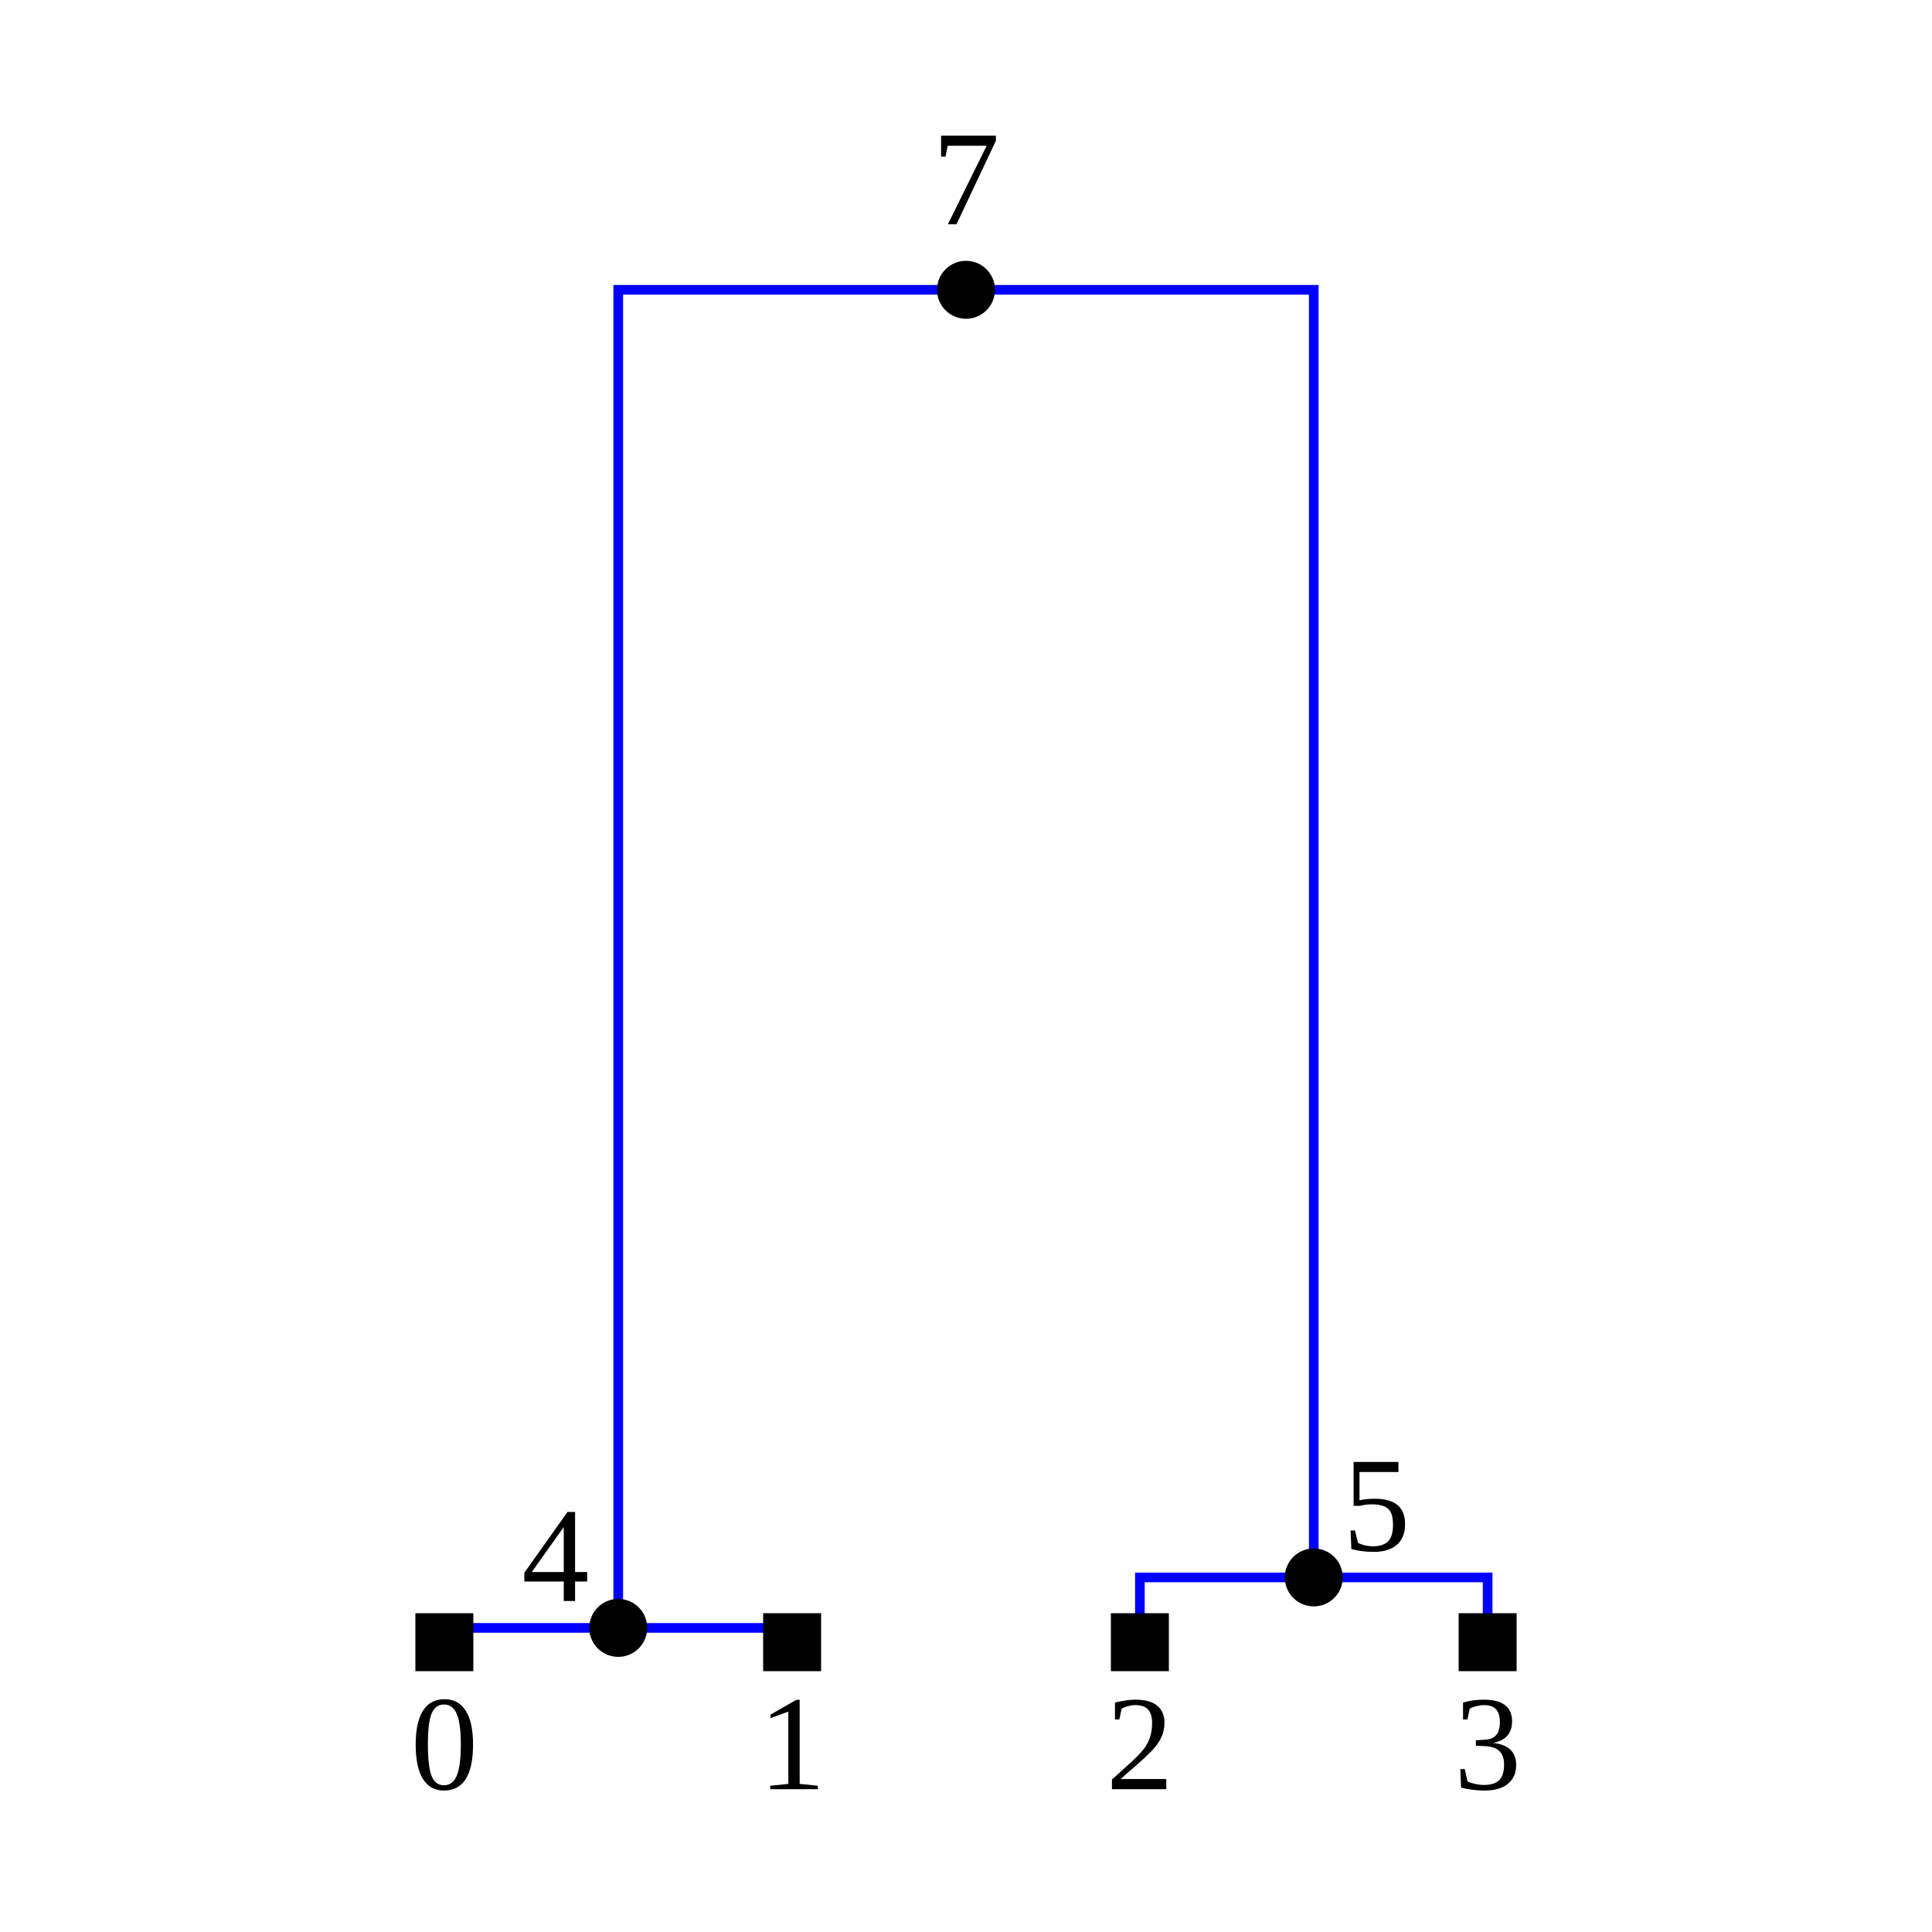
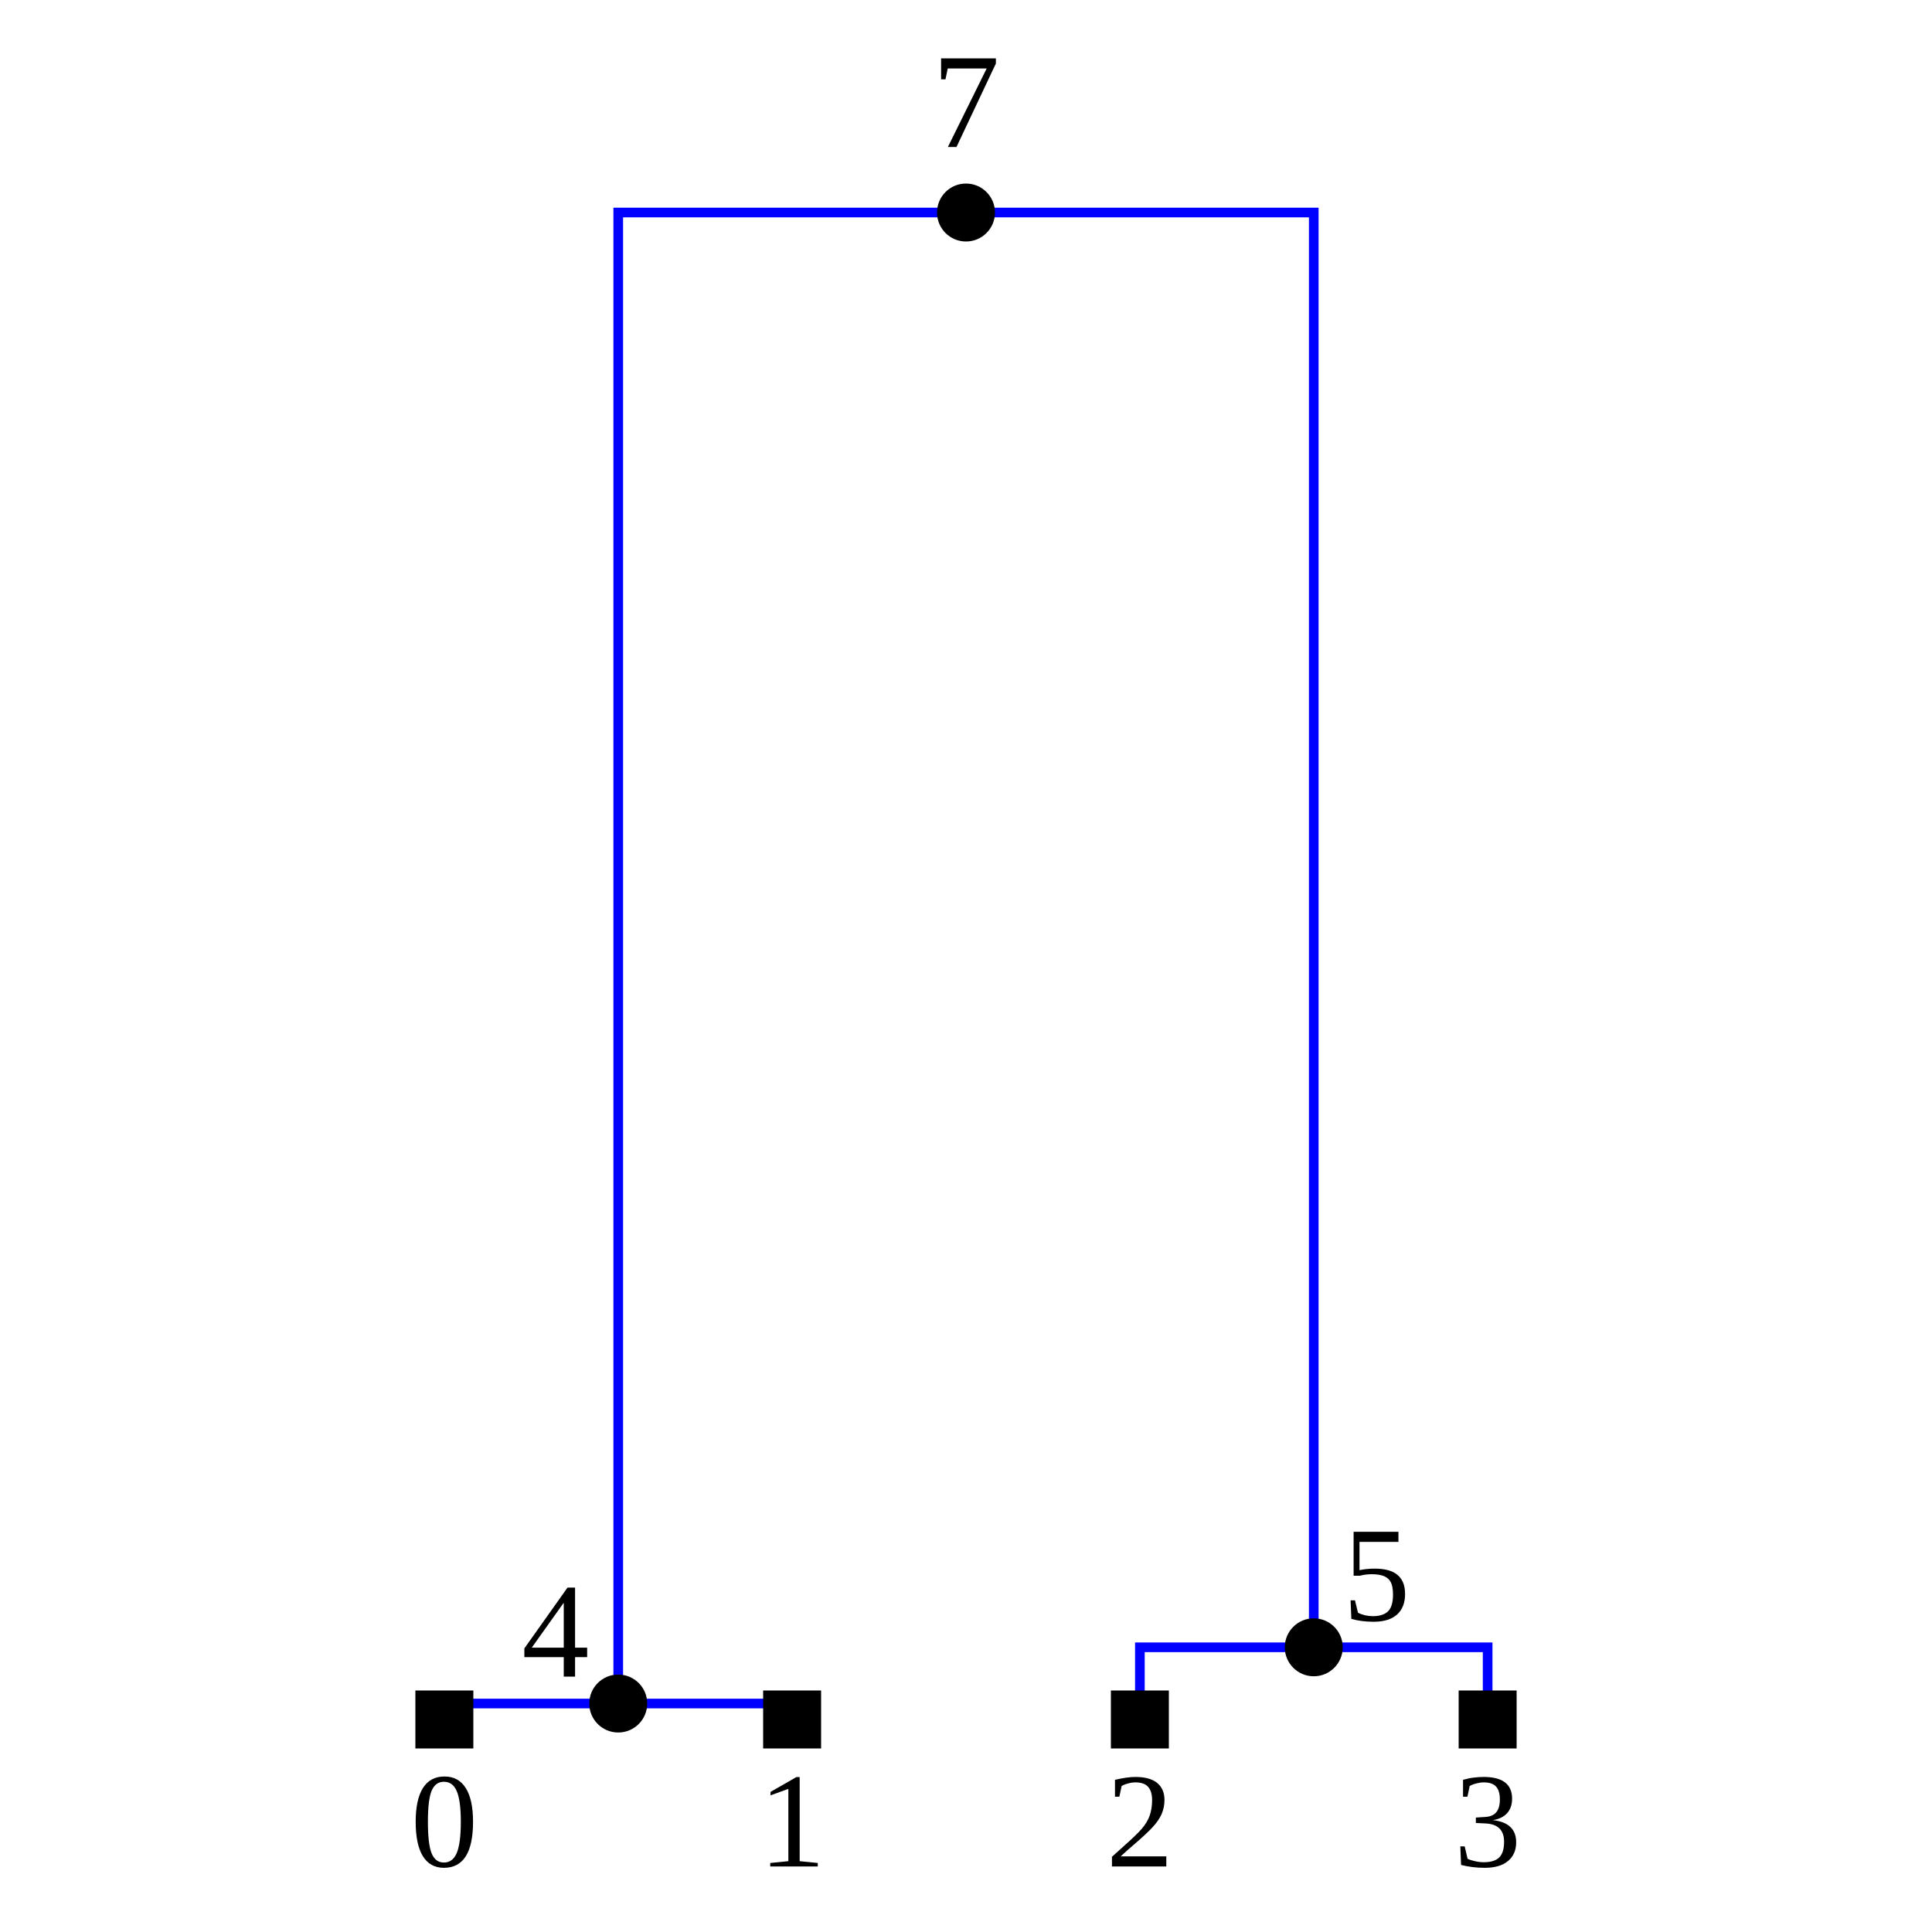
<svg xmlns="http://www.w3.org/2000/svg" baseProfile="full" height="200" id="XYZ" version="1.1" width="200">
  <defs>
-     <style type="text/css">.tree-sequence .background path {fill: #808080; fill-opacity:.1}.tree-sequence .axis {font-weight: bold}.tree-sequence .axis, .tree {font-size: 14px; text-anchor:middle}.tree-sequence .axis line, .edge {stroke:black; fill:none}.node &gt; .sym {fill: black; stroke: none}.node .mut text {fill: red; font-style: italic}.node .mut .sym {stroke: red; stroke-width: 1.5px}.tree text {dominant-baseline: middle}.tree .lab.lft {text-anchor: end}.tree .lab.rgt {text-anchor: start}.edge {stroke: blue}</style>
+     <style type="text/css">.tree-sequence .background path {fill: #808080; fill-opacity:.1}.tree-sequence .axis {font-size: 14px}.tree-sequence .x-tick-label {font-weight: bold}.tree-sequence .axis, .tree {font-size: 14px; text-anchor:middle}.tree-sequence .axis line, .edge {stroke:black; fill:none}.node &gt; .sym {fill: black; stroke: none}.node .mut text {fill: red; font-style: italic}.node .mut .sym {stroke: red; stroke-width: 1.5px}.tree text {dominant-baseline: middle}.tree .lab.lft {text-anchor: end}.tree .lab.rgt {text-anchor: start}.edge {stroke: blue}</style>
  </defs>
  <g class="tree t1">
-     <g class="node n7 p0 root" transform="translate(100.0 30.0)">
-       <g class="a7 node n4 p0" transform="translate(-36.0 138.519)">
-         <g class="a4 leaf node n0 p0 sample" transform="translate(-18.0 1.4814)">
-           <path class="edge" d="M 0 0 V -1.481 H 18.0" />
+     <g class="node n7 p0 root" transform="translate(100.0 22.0)">
+       <g class="a7 node n4 p0" transform="translate(-36.0 154.349)">
+         <g class="a4 leaf node n0 p0 sample" transform="translate(-18.0 1.6507)">
+           <path class="edge" d="M 0 0 V -1.651 H 18.0" />
          <rect class="sym" height="6" width="6" x="-3" y="-3" />
          <text class="lab" transform="translate(0 12)">0</text>
        </g>
-         <g class="a4 leaf node n1 p0 sample" transform="translate(18.0 1.4814)">
-           <path class="edge" d="M 0 0 V -1.481 H -18.0" />
+         <g class="a4 leaf node n1 p0 sample" transform="translate(18.0 1.6507)">
+           <path class="edge" d="M 0 0 V -1.651 H -18.0" />
          <rect class="sym" height="6" width="6" x="-3" y="-3" />
          <text class="lab" transform="translate(0 12)">1</text>
        </g>
-         <path class="edge" d="M 0 0 V -138.519 H 36.0" />
+         <path class="edge" d="M 0 0 V -154.349 H 36.0" />
        <circle class="sym" cx="0" cy="0" r="3" />
        <text class="lab lft" transform="translate(-3 -6)">4</text>
      </g>
-       <g class="a7 node n5 p0" transform="translate(36.0 133.294)">
-         <g class="a5 leaf node n2 p0 sample" transform="translate(-18.0 6.70591)">
-           <path class="edge" d="M 0 0 V -6.706 H 18.0" />
+       <g class="a7 node n5 p0" transform="translate(36.0 148.528)">
+         <g class="a5 leaf node n2 p0 sample" transform="translate(-18.0 7.4723)">
+           <path class="edge" d="M 0 0 V -7.472 H 18.0" />
          <rect class="sym" height="6" width="6" x="-3" y="-3" />
          <text class="lab" transform="translate(0 12)">2</text>
        </g>
-         <g class="a5 leaf node n3 p0 sample" transform="translate(18.0 6.70591)">
-           <path class="edge" d="M 0 0 V -6.706 H -18.0" />
+         <g class="a5 leaf node n3 p0 sample" transform="translate(18.0 7.4723)">
+           <path class="edge" d="M 0 0 V -7.472 H -18.0" />
          <rect class="sym" height="6" width="6" x="-3" y="-3" />
          <text class="lab" transform="translate(0 12)">3</text>
        </g>
-         <path class="edge" d="M 0 0 V -133.294 H -36.0" />
+         <path class="edge" d="M 0 0 V -148.528 H -36.0" />
        <circle class="sym" cx="0" cy="0" r="3" />
        <text class="lab rgt" transform="translate(3 -6)">5</text>
      </g>
      <circle class="sym" cx="0" cy="0" r="3" />
      <text class="lab" transform="translate(0 -10)">7</text>
    </g>
  </g>
</svg>
